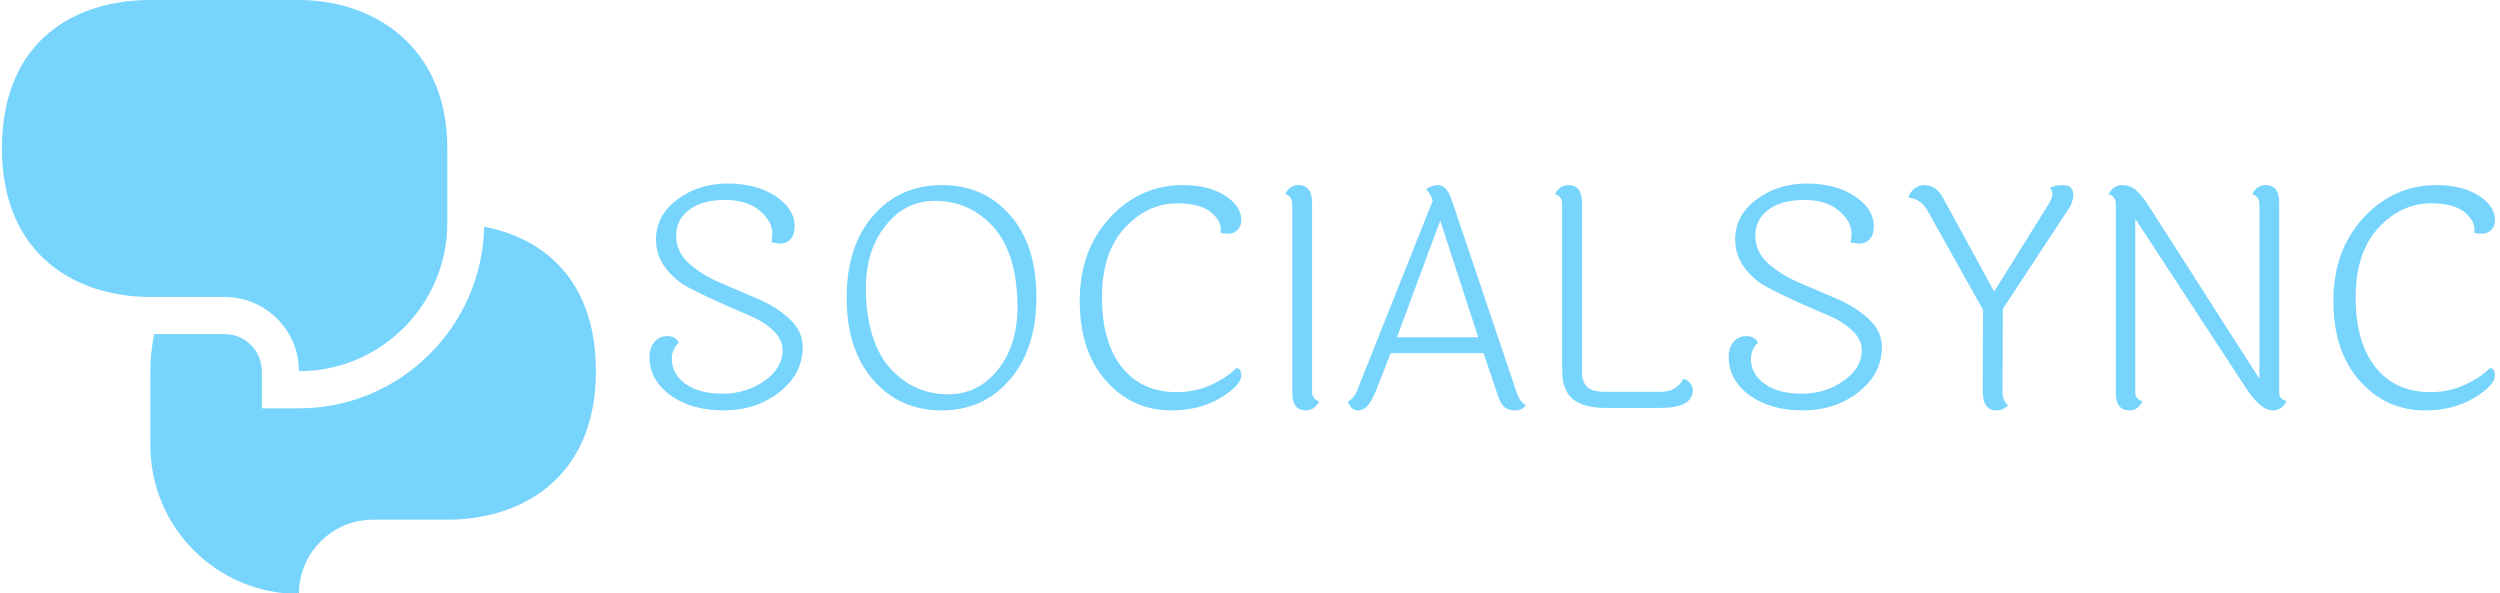
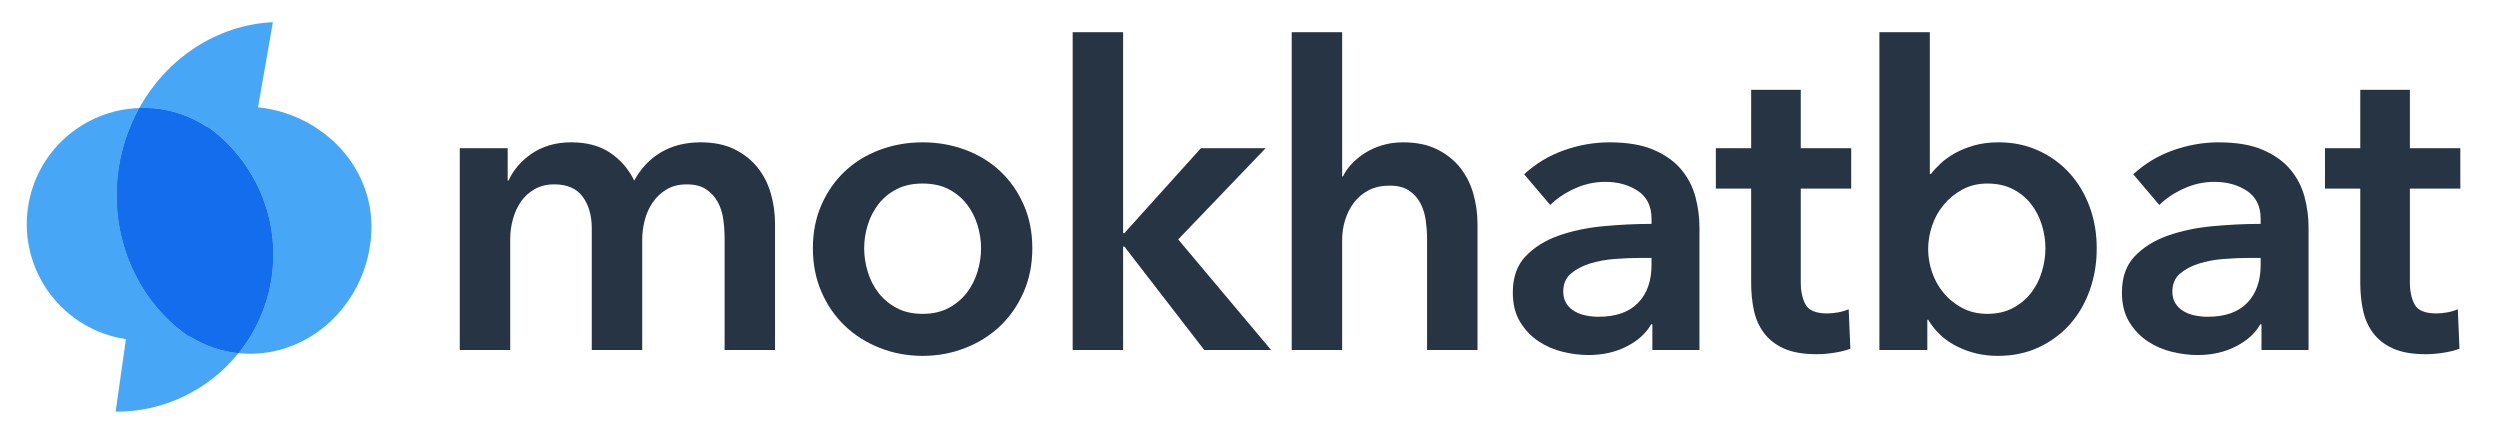
- <svg xmlns="http://www.w3.org/2000/svg" version="1.1" width="1000" height="237" viewBox="0 0 1000 237">
-   <g transform="matrix(1,0,0,1,-0.6060606,0.2859253)">
-     <svg viewBox="0 0 396 94" data-background-color="#ffffff" preserveAspectRatio="xMidYMid meet" height="237" width="1000">
-       <g id="tight-bounds" transform="matrix(1,0,0,1,0.24,-0.113405)">
-         <svg viewBox="0 0 395.52 94.227" height="94.227" width="395.52">
-           <g>
-             <svg viewBox="0 0 534.283 127.285" height="94.227" width="395.52">
-               <g transform="matrix(1,0,0,1,138.7628,39.33292)">
-                 <svg viewBox="0 0 395.52 48.619" height="48.619" width="395.52">
-                   <g>
-                     <svg viewBox="0 0 395.52 48.619" height="48.619" width="395.52">
-                       <g>
-                         <svg viewBox="0 0 395.52 48.619" height="48.619" width="395.52">
-                           <g transform="matrix(1,0,0,1,0,0)">
-                             <svg width="395.52" viewBox="3.25 -36.25 298.13 36.65" height="48.619" data-palette-color="#77d4fc">
-                               <path d="M26.7-29.3L26.7-29.3Q26.7-28 26.05-27.28 25.4-26.55 24.3-26.55L24.3-26.55Q24-26.55 23.53-26.65 23.05-26.75 22.95-26.75L22.95-26.75Q23.1-27.55 23.1-28.15L23.1-28.15Q23.1-30.1 21.08-31.85 19.05-33.6 15.43-33.6 11.8-33.6 9.68-32.02 7.55-30.45 7.55-27.83 7.55-25.2 9.65-23.33 11.75-21.45 14.78-20.18 17.8-18.9 20.8-17.6 23.8-16.3 25.9-14.35 28-12.4 28-9.85L28-9.85Q28-5.5 24.23-2.55 20.45 0.4 15.23 0.4 10 0.4 6.63-2.05 3.25-4.5 3.25-8.25L3.25-8.25Q3.25-9.7 4.03-10.65 4.8-11.6 6.13-11.6 7.45-11.6 8-10.55L8-10.55Q6.85-9.5 6.85-7.9L6.85-7.9Q6.85-5.5 9.05-3.9 11.25-2.3 15.08-2.3 18.9-2.3 21.83-4.38 24.75-6.45 24.75-9.3L24.75-9.3Q24.75-11.05 23.23-12.5 21.7-13.95 19.45-14.9 17.2-15.85 14.53-17.05 11.85-18.25 9.6-19.43 7.35-20.6 5.83-22.63 4.3-24.65 4.3-27.2L4.3-27.2Q4.3-31.1 7.75-33.68 11.2-36.25 15.88-36.25 20.55-36.25 23.63-34.2 26.7-32.15 26.7-29.3ZM38.3-16.75Q38.95-9.5 42.65-5.85 46.35-2.2 51.52-2.2 56.7-2.2 60-6.8L60-6.8Q62.7-10.6 62.7-16.4L62.7-16.4Q62.7-17.5 62.6-18.75L62.6-18.75Q62.05-26.05 58.32-29.75 54.6-33.45 49.37-33.45 44.15-33.45 40.9-28.8L40.9-28.8Q38.2-25 38.2-19.3L38.2-19.3Q38.2-18.05 38.3-16.75L38.3-16.75ZM50.47-36Q57.25-36 61.5-31.15 65.75-26.3 65.75-17.93 65.75-9.55 61.47-4.58 57.2 0.4 50.45 0.4 43.7 0.4 39.4-4.5 35.1-9.4 35.1-17.78 35.1-26.15 39.4-31.08 43.7-36 50.47-36ZM98.85-30.35L98.85-30.35Q98.85-29.35 98.25-28.75 97.65-28.15 96.77-28.15 95.9-28.15 95.5-28.3L95.5-28.3Q95.55-28.55 95.55-28.75L95.55-28.75Q95.55-30.4 93.8-31.73 92.05-33.05 88.55-33.05L88.55-33.05Q83.7-33.05 80.02-29.08 76.35-25.1 76.35-17.85 76.35-10.6 79.55-6.58 82.75-2.55 88.45-2.55L88.45-2.55Q91.4-2.55 93.92-3.7 96.45-4.85 98.05-6.45L98.05-6.45Q98.85-6.35 98.85-5.25L98.85-5.25Q98.85-3.65 95.5-1.63 92.15 0.4 87.55 0.4L87.55 0.4Q81.25 0.4 77-4.38 72.75-9.15 72.75-17.3 72.75-25.45 77.62-30.73 82.5-36 89.45-36L89.45-36Q93.5-36 96.17-34.33 98.85-32.65 98.85-30.35ZM110.29-33.15L110.29-33.15 110.29-2.55Q110.29-1.45 111.44-1.05L111.44-1.05Q110.64 0.4 109.29 0.4L109.29 0.4Q107.09 0.4 107.09-2.45L107.09-2.45 107.09-33Q107.09-34.15 105.94-34.55L105.94-34.55Q106.69-36 108.04-36L108.04-36Q110.29-36 110.29-33.15ZM130.99-30.25L123.99-11.4 137.14-11.4 130.99-30.25ZM144.84-0.45L144.84-0.45Q144.24 0.4 143.09 0.4 141.94 0.4 141.32-0.18 140.69-0.75 140.24-2.2L140.24-2.2 137.99-8.85 122.99-8.85 120.64-2.85Q119.94-1.15 119.29-0.38 118.64 0.4 117.64 0.4 116.64 0.4 116.04-1.05L116.04-1.05Q117.04-1.45 117.64-3L117.64-3 129.79-33.5Q129.34-34.7 128.69-35.35L128.69-35.35Q129.74-36 130.59-36L130.59-36Q132.04-36 132.84-33.6L132.84-33.6 143.34-2.5Q143.84-0.95 144.84-0.45ZM150.69-6.05L150.69-6.05 150.69-33Q150.69-34.15 149.54-34.55L149.54-34.55Q150.29-36 151.69-36L151.69-36Q153.89-36 153.89-33.15L153.89-33.15 153.89-5.95Q153.89-4.15 154.74-3.38 155.59-2.6 157.59-2.6L157.59-2.6 166.59-2.6Q169.14-2.6 170.29-4.7L170.29-4.7Q170.94-4.55 171.36-4 171.79-3.45 171.79-2.85L171.79-2.85Q171.79 0 166.49 0L166.49 0 157.74 0Q154.14 0 152.41-1.43 150.69-2.85 150.69-6.05ZM201.04-29.3L201.04-29.3Q201.04-28 200.39-27.28 199.74-26.55 198.64-26.55L198.64-26.55Q198.34-26.55 197.86-26.65 197.39-26.75 197.29-26.75L197.29-26.75Q197.44-27.55 197.44-28.15L197.44-28.15Q197.44-30.1 195.41-31.85 193.39-33.6 189.76-33.6 186.14-33.6 184.01-32.02 181.89-30.45 181.89-27.83 181.89-25.2 183.99-23.33 186.09-21.45 189.11-20.18 192.14-18.9 195.14-17.6 198.14-16.3 200.24-14.35 202.34-12.4 202.34-9.85L202.34-9.85Q202.34-5.5 198.56-2.55 194.79 0.4 189.56 0.4 184.34 0.4 180.96-2.05 177.59-4.5 177.59-8.25L177.59-8.25Q177.59-9.7 178.36-10.65 179.14-11.6 180.46-11.6 181.79-11.6 182.34-10.55L182.34-10.55Q181.19-9.5 181.19-7.9L181.19-7.9Q181.19-5.5 183.39-3.9 185.59-2.3 189.41-2.3 193.24-2.3 196.16-4.38 199.09-6.45 199.09-9.3L199.09-9.3Q199.09-11.05 197.56-12.5 196.04-13.95 193.79-14.9 191.54-15.85 188.86-17.05 186.19-18.25 183.94-19.43 181.69-20.6 180.16-22.63 178.64-24.65 178.64-27.2L178.64-27.2Q178.64-31.1 182.09-33.68 185.54-36.25 190.21-36.25 194.89-36.25 197.96-34.2 201.04-32.15 201.04-29.3ZM220.83 0.4L220.83 0.4Q218.63 0.4 218.63-2.7L218.63-2.7 218.68-15.85 209.58-32.1Q208.38-33.9 206.63-33.95L206.63-33.95Q206.88-34.9 207.61-35.45 208.33-36 209.18-36L209.18-36Q211.08-36 212.18-34L212.18-34 220.48-18.8 229.23-32.85Q229.88-33.85 229.88-34.5 229.88-35.15 229.48-35.55L229.48-35.55Q230.23-36 231.63-36L231.63-36Q233.28-36 233.28-34.3L233.28-34.3Q233.28-33.7 232.73-32.5L232.73-32.5 221.88-16 221.83-2.55Q221.83-1.15 222.73-0.4L222.73-0.4Q221.93 0.4 220.83 0.4ZM240.13-2.45L240.13-2.45 240.13-33Q240.13-34.15 238.98-34.55L238.98-34.55Q239.78-36 241.08-36 242.38-36 243.28-35.27 244.18-34.55 245.28-32.9L245.28-32.9 263.33-4.7 263.33-33Q263.33-34.15 262.18-34.55L262.18-34.55Q262.93-36 264.33-36L264.33-36Q266.53-36 266.53-33.15L266.53-33.15 266.53-2.55Q266.53-1.9 266.81-1.6 267.08-1.3 267.73-1.1L267.73-1.1Q266.93 0.4 265.53 0.4L265.53 0.4Q263.63 0.4 261.43-2.8L261.43-2.8 243.28-30.55 243.28-2.55Q243.28-1.45 244.43-1.05L244.43-1.05Q243.73 0.4 242.33 0.4L242.33 0.4Q240.13 0.4 240.13-2.45ZM301.38-30.35L301.38-30.35Q301.38-29.35 300.78-28.75 300.18-28.15 299.3-28.15 298.43-28.15 298.03-28.3L298.03-28.3Q298.08-28.55 298.08-28.75L298.08-28.75Q298.08-30.4 296.33-31.73 294.58-33.05 291.08-33.05L291.08-33.05Q286.23-33.05 282.55-29.08 278.88-25.1 278.88-17.85 278.88-10.6 282.08-6.58 285.28-2.55 290.98-2.55L290.98-2.55Q293.93-2.55 296.45-3.7 298.98-4.85 300.58-6.45L300.58-6.45Q301.38-6.35 301.38-5.25L301.38-5.25Q301.38-3.65 298.03-1.63 294.68 0.4 290.08 0.4L290.08 0.4Q283.78 0.4 279.53-4.38 275.28-9.15 275.28-17.3 275.28-25.45 280.15-30.73 285.03-36 291.98-36L291.98-36Q296.03-36 298.7-34.33 301.38-32.65 301.38-30.35Z" opacity="1" transform="matrix(1,0,0,1,0,0)" fill="#77d4fc" class="undefined-text-0" data-fill-palette-color="primary" id="text-0" />
-                             </svg>
-                           </g>
-                         </svg>
-                       </g>
-                     </svg>
-                   </g>
-                 </svg>
-               </g>
-               <g>
-                 <svg viewBox="0 0 127.285 127.285" height="127.285" width="127.285">
-                   <g>
-                     <svg version="1.1" x="0" y="0" viewBox="0 0 100 100" style="enable-background:new 0 0 100 100;" xml:space="preserve" height="127.285" width="127.285" class="icon-icon-0" data-fill-palette-color="accent" id="icon-0">
-                       <g fill="#77d4fc" data-fill-palette-color="accent">
-                         <path d="M74.988 37.5c0 13.807-11.182 25-24.988 25C50 55.604 44.396 50 37.5 50H24.988C12.5 50 0 42.969 0 25 0 6.641 12.5 0 24.988 0H50c12.5 0 24.988 7.745 24.988 25V37.5z" fill="#77d4fc" data-fill-palette-color="accent" />
-                       </g>
-                       <path d="M37.5 37.5" fill="#77d4fc" data-fill-palette-color="accent" />
-                       <path d="M37.5 37.5" fill="#77d4fc" data-fill-palette-color="accent" />
-                       <g fill="#77d4fc" data-fill-palette-color="accent">
-                         <g fill="#77d4fc" data-fill-palette-color="accent">
-                           <path d="M81.189 38.165C80.822 55.078 66.992 68.75 50 68.75h-6.25V62.5c0-3.448-2.808-6.25-6.25-6.25H25.623c-0.391 1.935-0.635 4.004-0.635 6.25V75c0 13.807 11.205 25 25.012 25 0-6.909 5.604-12.5 12.5-12.5h12.488C87.5 87.5 100 80.469 100 62.5 100 47.211 91.297 40.125 81.189 38.165z" fill="#77d4fc" data-fill-palette-color="accent" />
-                         </g>
-                       </g>
-                     </svg>
-                   </g>
-                 </svg>
-               </g>
-             </svg>
-           </g>
-           <defs />
-         </svg>
-         <rect width="395.52" height="94.227" fill="none" stroke="none" visibility="hidden" />
-       </g>
-     </svg>
+ <svg xmlns="http://www.w3.org/2000/svg" version="1.1" id="Layer_1" x="0px" y="0px" width="388px" height="67.333px" viewBox="0 0 388 67.333" enable-background="new 0 0 388 67.333" xml:space="preserve">
+   <g>
+     <path fill="#47A7F6" d="M29.079,52.048c-7.365-5.188-11.814-14.431-10.83-24.488c0.386-3.934,1.581-7.576,3.365-10.793   c-8.604,0.273-16.029,6.674-17.278,15.49c-1.391,9.821,5.409,18.914,15.206,20.375v0.002L17.947,63.89   c7.557,0.051,14.517-3.439,19.067-9.086c-2.713-0.281-5.225-1.172-7.429-2.527C29.401,52.232,29.232,52.155,29.079,52.048z" />
+     <path fill="#47A7F6" d="M40.048,16.655l2.303-13.213C33.647,3.854,25.894,9.05,21.613,16.765c1.027-0.031,2.068,0.005,3.121,0.152   c2.686,0.381,5.146,1.338,7.282,2.723c0.176,0.054,0.337,0.132,0.482,0.236c6.97,5.14,10.967,13.861,9.667,23.053   c-0.64,4.519-2.483,8.564-5.15,11.873c0.056,0.007,0.11,0.017,0.166,0.021c10.204,0.961,19.331-7.01,20.387-17.803   C58.621,26.278,50.179,17.689,40.048,16.655z" />
+     <path fill="#47A7F6" d="M32.498,19.878c-0.145-0.105-0.306-0.185-0.482-0.236c-2.135-1.385-4.596-2.342-7.282-2.723   c-1.053-0.148-2.093-0.186-3.121-0.152c-1.784,3.217-2.979,6.859-3.365,10.793c-0.984,10.059,3.465,19.301,10.83,24.488   c0.154,0.106,0.323,0.184,0.507,0.229c2.204,1.355,4.716,2.246,7.429,2.527c2.667-3.31,4.511-7.355,5.15-11.873   C43.464,33.739,39.467,25.017,32.498,19.878z" />
+     <path fill="#146DED" d="M32.498,19.878c-0.145-0.105-0.306-0.185-0.482-0.236c-2.135-1.385-4.596-2.342-7.282-2.723   c-1.053-0.148-2.093-0.186-3.121-0.152c-1.784,3.217-2.979,6.859-3.365,10.793c-0.984,10.059,3.465,19.301,10.83,24.488   c0.154,0.106,0.323,0.184,0.507,0.229c2.204,1.355,4.716,2.246,7.429,2.527c2.667-3.31,4.511-7.355,5.15-11.873   C43.464,33.739,39.467,25.017,32.498,19.878z" />
+   </g>
+   <g>
+     <path fill="#273444" d="M108.739,22.09c2.044,0,3.795,0.358,5.252,1.076c1.457,0.719,2.653,1.664,3.589,2.838   c0.935,1.174,1.62,2.523,2.055,4.045c0.435,1.523,0.652,3.089,0.652,4.696v19.573h-7.829V36.963c0-0.914-0.064-1.869-0.195-2.871   c-0.131-1-0.414-1.901-0.849-2.706c-0.435-0.805-1.033-1.469-1.794-1.989c-0.762-0.521-1.772-0.783-3.033-0.783   c-1.219,0-2.263,0.263-3.132,0.783c-0.871,0.521-1.589,1.196-2.153,2.022c-0.565,0.826-0.979,1.749-1.239,2.77   c-0.261,1.023-0.392,2.034-0.392,3.034v17.094h-7.829v-18.92c0-1.957-0.468-3.575-1.402-4.859   c-0.937-1.281-2.404-1.925-4.404-1.925c-1.175,0-2.197,0.251-3.066,0.75c-0.871,0.501-1.577,1.144-2.12,1.927   c-0.545,0.782-0.958,1.685-1.24,2.706c-0.283,1.021-0.424,2.054-0.424,3.099V54.32h-7.83V23.004h7.438v5.022h0.131   c0.348-0.782,0.815-1.522,1.402-2.218c0.587-0.696,1.282-1.326,2.088-1.893c0.805-0.564,1.729-1.013,2.772-1.339   c1.043-0.325,2.196-0.487,3.458-0.487c2.436,0,4.458,0.543,6.067,1.631s2.849,2.522,3.72,4.306   c1.044-1.913,2.435-3.382,4.175-4.403C104.346,22.603,106.392,22.09,108.739,22.09z" />
+     <path fill="#273444" d="M126.159,38.53c0-2.48,0.446-4.73,1.338-6.752c0.891-2.021,2.098-3.751,3.621-5.186   c1.521-1.437,3.327-2.545,5.415-3.328c2.088-0.783,4.306-1.174,6.654-1.174s4.567,0.391,6.655,1.174   c2.088,0.783,3.892,1.893,5.415,3.328c1.522,1.435,2.729,3.164,3.621,5.186c0.891,2.022,1.337,4.272,1.337,6.752   c0,2.479-0.446,4.74-1.337,6.784c-0.893,2.045-2.099,3.796-3.621,5.253c-1.523,1.457-3.327,2.6-5.415,3.425   c-2.088,0.826-4.307,1.239-6.655,1.239s-4.566-0.413-6.654-1.239c-2.088-0.825-3.894-1.968-5.415-3.425   c-1.523-1.457-2.73-3.208-3.621-5.253C126.606,43.271,126.159,41.008,126.159,38.53z M134.12,38.53   c0,1.219,0.185,2.436,0.555,3.652c0.369,1.219,0.924,2.307,1.663,3.263c0.739,0.957,1.675,1.74,2.806,2.349   c1.131,0.609,2.479,0.914,4.045,0.914s2.914-0.305,4.046-0.914c1.13-0.607,2.064-1.392,2.805-2.349   c0.739-0.956,1.294-2.044,1.664-3.263c0.369-1.217,0.555-2.436,0.555-3.652s-0.186-2.425-0.555-3.621   c-0.37-1.195-0.925-2.272-1.664-3.229c-0.74-0.955-1.675-1.729-2.805-2.315c-1.132-0.586-2.479-0.88-4.046-0.88   c-1.565,0-2.914,0.294-4.045,0.88c-1.131,0.588-2.066,1.36-2.806,2.315c-0.739,0.957-1.294,2.034-1.663,3.229   C134.304,36.106,134.12,37.313,134.12,38.53z" />
+     <path fill="#273444" d="M166.479,4.996h7.829v31.185h0.196l11.874-13.177h10.047l-13.57,14.155l14.419,17.159H186.9l-12.396-16.05   h-0.196v16.05h-7.829V4.996z" />
+     <path fill="#273444" d="M217.76,22.09c2.044,0,3.794,0.358,5.252,1.076c1.457,0.719,2.652,1.664,3.589,2.838   c0.936,1.174,1.619,2.523,2.055,4.045c0.436,1.523,0.652,3.089,0.652,4.696v19.573h-7.828V37.094c0-0.913-0.065-1.858-0.195-2.838   c-0.131-0.978-0.403-1.868-0.815-2.674c-0.414-0.805-1.001-1.468-1.762-1.99c-0.763-0.521-1.772-0.781-3.034-0.781   s-2.35,0.238-3.262,0.718c-0.913,0.479-1.676,1.12-2.283,1.924c-0.609,0.805-1.066,1.708-1.37,2.707   c-0.306,1-0.457,2.022-0.457,3.066v17.094h-7.829V4.996h7.829v22.379h0.13c0.305-0.652,0.752-1.295,1.338-1.926   c0.588-0.63,1.272-1.195,2.057-1.695c0.781-0.5,1.674-0.901,2.675-1.207C215.498,22.242,216.586,22.09,217.76,22.09z" />
+     <path fill="#273444" d="M256.448,50.338h-0.194c-0.783,1.394-2.045,2.535-3.784,3.426c-1.74,0.891-3.719,1.338-5.938,1.338   c-1.262,0-2.577-0.163-3.947-0.489c-1.37-0.325-2.632-0.87-3.784-1.632c-1.151-0.76-2.108-1.762-2.87-3.001   s-1.142-2.772-1.142-4.601c0-2.349,0.661-4.219,1.989-5.61c1.326-1.392,3.033-2.456,5.121-3.196   c2.088-0.738,4.403-1.229,6.949-1.468c2.545-0.238,5.033-0.358,7.471-0.358v-0.783c0-1.956-0.709-3.401-2.121-4.337   c-1.414-0.937-3.1-1.402-5.057-1.402c-1.654,0-3.24,0.348-4.763,1.043c-1.522,0.697-2.784,1.545-3.784,2.545l-4.045-4.764   c1.782-1.651,3.838-2.892,6.165-3.719c2.326-0.824,4.687-1.238,7.079-1.238c2.783,0,5.077,0.391,6.883,1.174   c1.805,0.783,3.229,1.806,4.273,3.066c1.044,1.262,1.771,2.674,2.186,4.239c0.413,1.565,0.62,3.133,0.62,4.697v19.051h-7.308   V50.338L256.448,50.338z M256.319,40.03h-1.762c-1.264,0-2.59,0.055-3.98,0.163c-1.393,0.108-2.676,0.349-3.85,0.718   c-1.175,0.37-2.152,0.893-2.937,1.565c-0.782,0.675-1.175,1.599-1.175,2.772c0,0.739,0.164,1.359,0.49,1.859   s0.75,0.902,1.271,1.207s1.107,0.521,1.762,0.652c0.652,0.13,1.305,0.195,1.957,0.195c2.696,0,4.74-0.719,6.133-2.154   c1.393-1.435,2.088-3.393,2.088-5.871V40.03H256.319z" />
+     <path fill="#273444" d="M266.3,29.267v-6.263h5.48v-9.069h7.699v9.069h7.828v6.263h-7.828v14.548c0,1.393,0.25,2.544,0.75,3.458   c0.5,0.913,1.619,1.37,3.359,1.37c0.521,0,1.086-0.055,1.696-0.163c0.608-0.108,1.151-0.271,1.631-0.489l0.261,6.133   c-0.695,0.262-1.521,0.467-2.479,0.619s-1.87,0.229-2.739,0.229c-2.088,0-3.784-0.294-5.09-0.882   c-1.306-0.586-2.339-1.392-3.099-2.414c-0.763-1.021-1.283-2.194-1.565-3.521c-0.284-1.326-0.425-2.751-0.425-4.273V29.267H266.3z" />
+     <path fill="#273444" d="M299.509,4.996v21.986h0.195c0.392-0.521,0.892-1.064,1.501-1.631c0.608-0.564,1.337-1.087,2.187-1.566   c0.848-0.478,1.836-0.881,2.969-1.207c1.129-0.326,2.414-0.488,3.849-0.488c2.219,0,4.263,0.425,6.134,1.271   c1.869,0.85,3.479,2.014,4.827,3.49c1.349,1.479,2.392,3.22,3.132,5.221c0.739,1.999,1.109,4.152,1.109,6.458   c0,2.305-0.359,4.469-1.076,6.491c-0.719,2.022-1.74,3.784-3.066,5.284c-1.328,1.501-2.937,2.697-4.828,3.589   c-1.893,0.891-4.035,1.337-6.426,1.337c-2.219,0-4.297-0.479-6.23-1.436c-1.936-0.957-3.448-2.35-4.534-4.176h-0.132v4.697h-7.438   V4.996H299.509z M317.45,38.53c0-1.218-0.186-2.425-0.555-3.621c-0.371-1.195-0.925-2.272-1.664-3.229   c-0.74-0.955-1.674-1.729-2.806-2.315c-1.132-0.586-2.458-0.88-3.979-0.88c-1.436,0-2.719,0.305-3.85,0.913   c-1.132,0.608-2.099,1.394-2.902,2.349c-0.807,0.958-1.414,2.044-1.828,3.262c-0.412,1.218-0.618,2.436-0.618,3.652   s0.206,2.426,0.618,3.621c0.414,1.196,1.021,2.273,1.828,3.229c0.805,0.957,1.771,1.729,2.902,2.316   c1.131,0.588,2.414,0.881,3.85,0.881c1.521,0,2.849-0.305,3.979-0.914c1.132-0.607,2.065-1.392,2.806-2.349   c0.74-0.956,1.293-2.044,1.664-3.263C317.265,40.965,317.45,39.749,317.45,38.53z" />
+     <path fill="#273444" d="M350.983,50.338h-0.194c-0.783,1.394-2.046,2.535-3.784,3.426c-1.74,0.891-3.719,1.338-5.938,1.338   c-1.262,0-2.578-0.163-3.947-0.489c-1.37-0.325-2.633-0.87-3.784-1.632c-1.151-0.76-2.108-1.762-2.87-3.001   s-1.143-2.772-1.143-4.601c0-2.349,0.662-4.219,1.99-5.61c1.326-1.392,3.033-2.456,5.121-3.196   c2.088-0.738,4.403-1.229,6.948-1.468c2.546-0.238,5.034-0.358,7.472-0.358v-0.783c0-1.956-0.709-3.401-2.121-4.337   c-1.414-0.937-3.1-1.402-5.057-1.402c-1.654,0-3.24,0.348-4.763,1.043c-1.522,0.697-2.784,1.545-3.784,2.545l-4.045-4.764   c1.782-1.651,3.838-2.892,6.165-3.719c2.326-0.824,4.687-1.238,7.079-1.238c2.783,0,5.076,0.391,6.883,1.174   c1.805,0.783,3.229,1.806,4.273,3.066c1.043,1.262,1.771,2.674,2.186,4.239c0.413,1.565,0.62,3.133,0.62,4.697v19.051h-7.308   V50.338L350.983,50.338z M350.854,40.03h-1.762c-1.263,0-2.589,0.055-3.98,0.163c-1.393,0.108-2.674,0.349-3.848,0.718   c-1.176,0.37-2.154,0.893-2.938,1.565c-0.782,0.675-1.174,1.599-1.174,2.772c0,0.739,0.162,1.359,0.488,1.859   s0.75,0.902,1.272,1.207c0.521,0.305,1.108,0.521,1.761,0.652c0.653,0.13,1.307,0.195,1.958,0.195c2.696,0,4.74-0.719,6.134-2.154   c1.391-1.435,2.088-3.393,2.088-5.871V40.03L350.854,40.03z" />
+     <path fill="#273444" d="M360.836,29.267v-6.263h5.479v-9.069h7.699v9.069h7.829v6.263h-7.829v14.548c0,1.393,0.25,2.544,0.75,3.458   c0.5,0.913,1.62,1.37,3.36,1.37c0.521,0,1.086-0.055,1.696-0.163c0.607-0.108,1.15-0.271,1.631-0.489l0.261,6.133   c-0.696,0.262-1.522,0.467-2.479,0.619s-1.869,0.229-2.738,0.229c-2.088,0-3.784-0.294-5.09-0.882   c-1.305-0.586-2.338-1.392-3.1-2.414c-0.762-1.021-1.283-2.194-1.564-3.521c-0.284-1.326-0.426-2.751-0.426-4.273V29.267H360.836z" />
  </g>
</svg>
